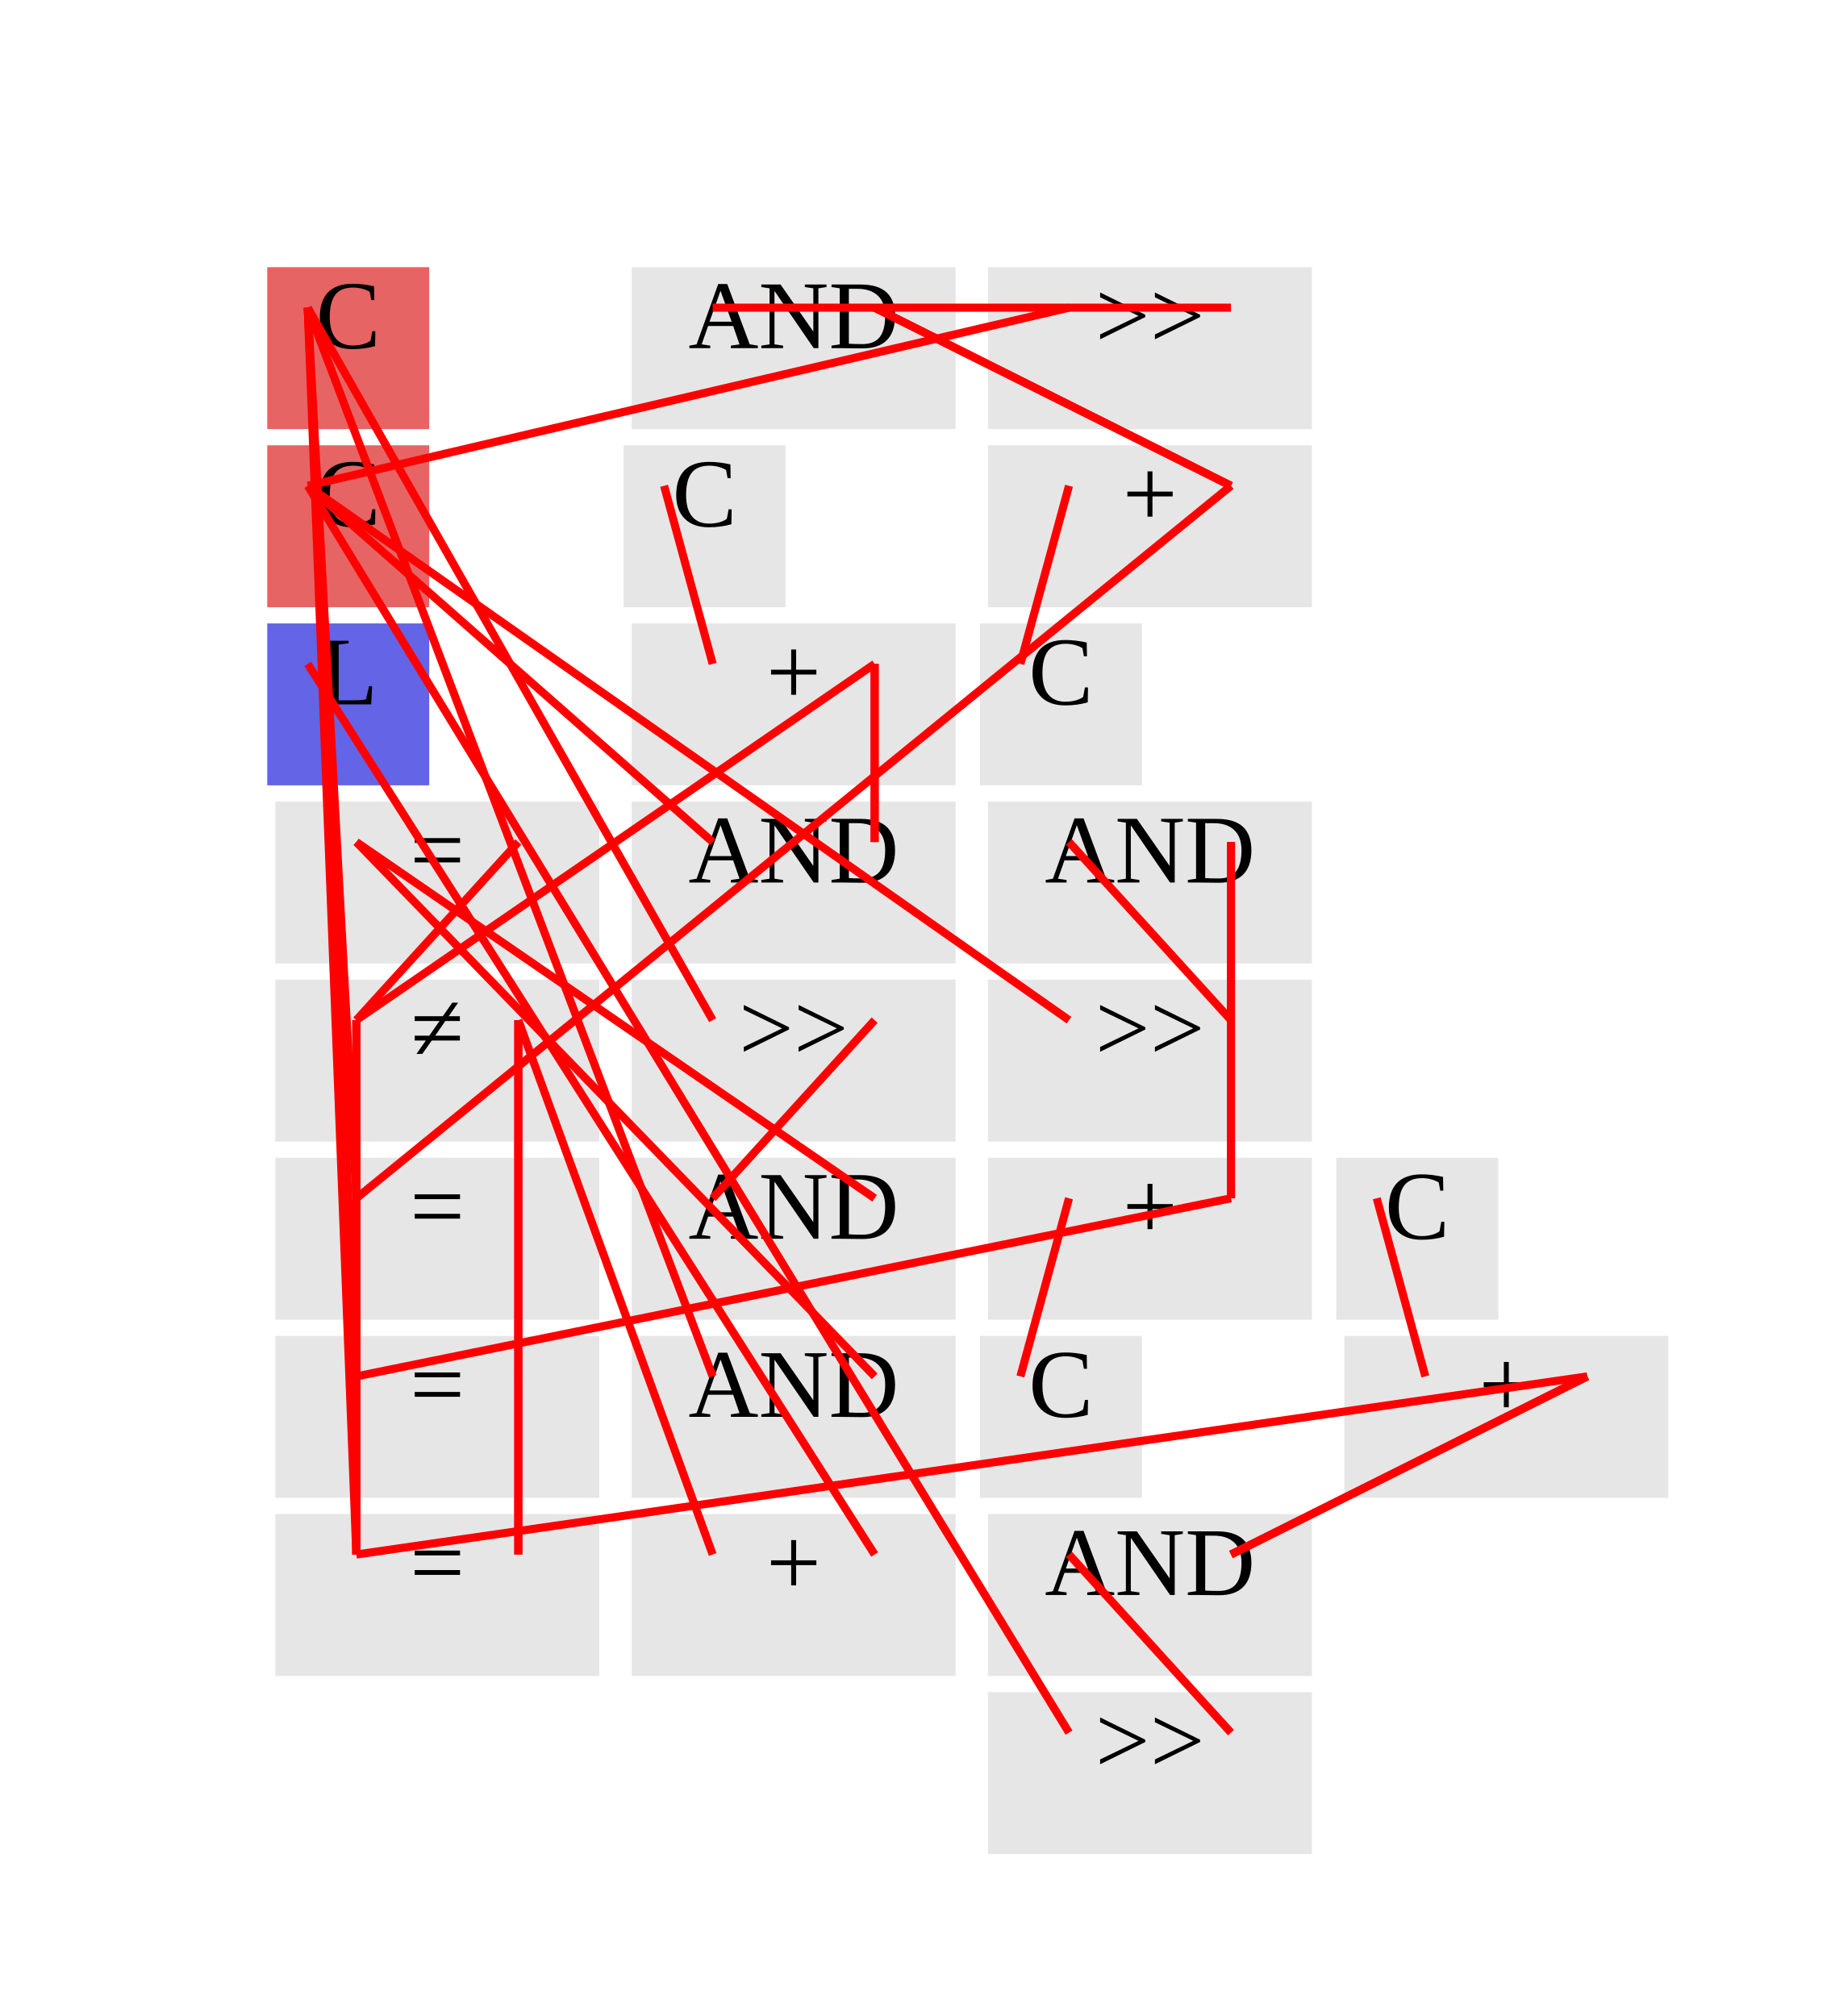
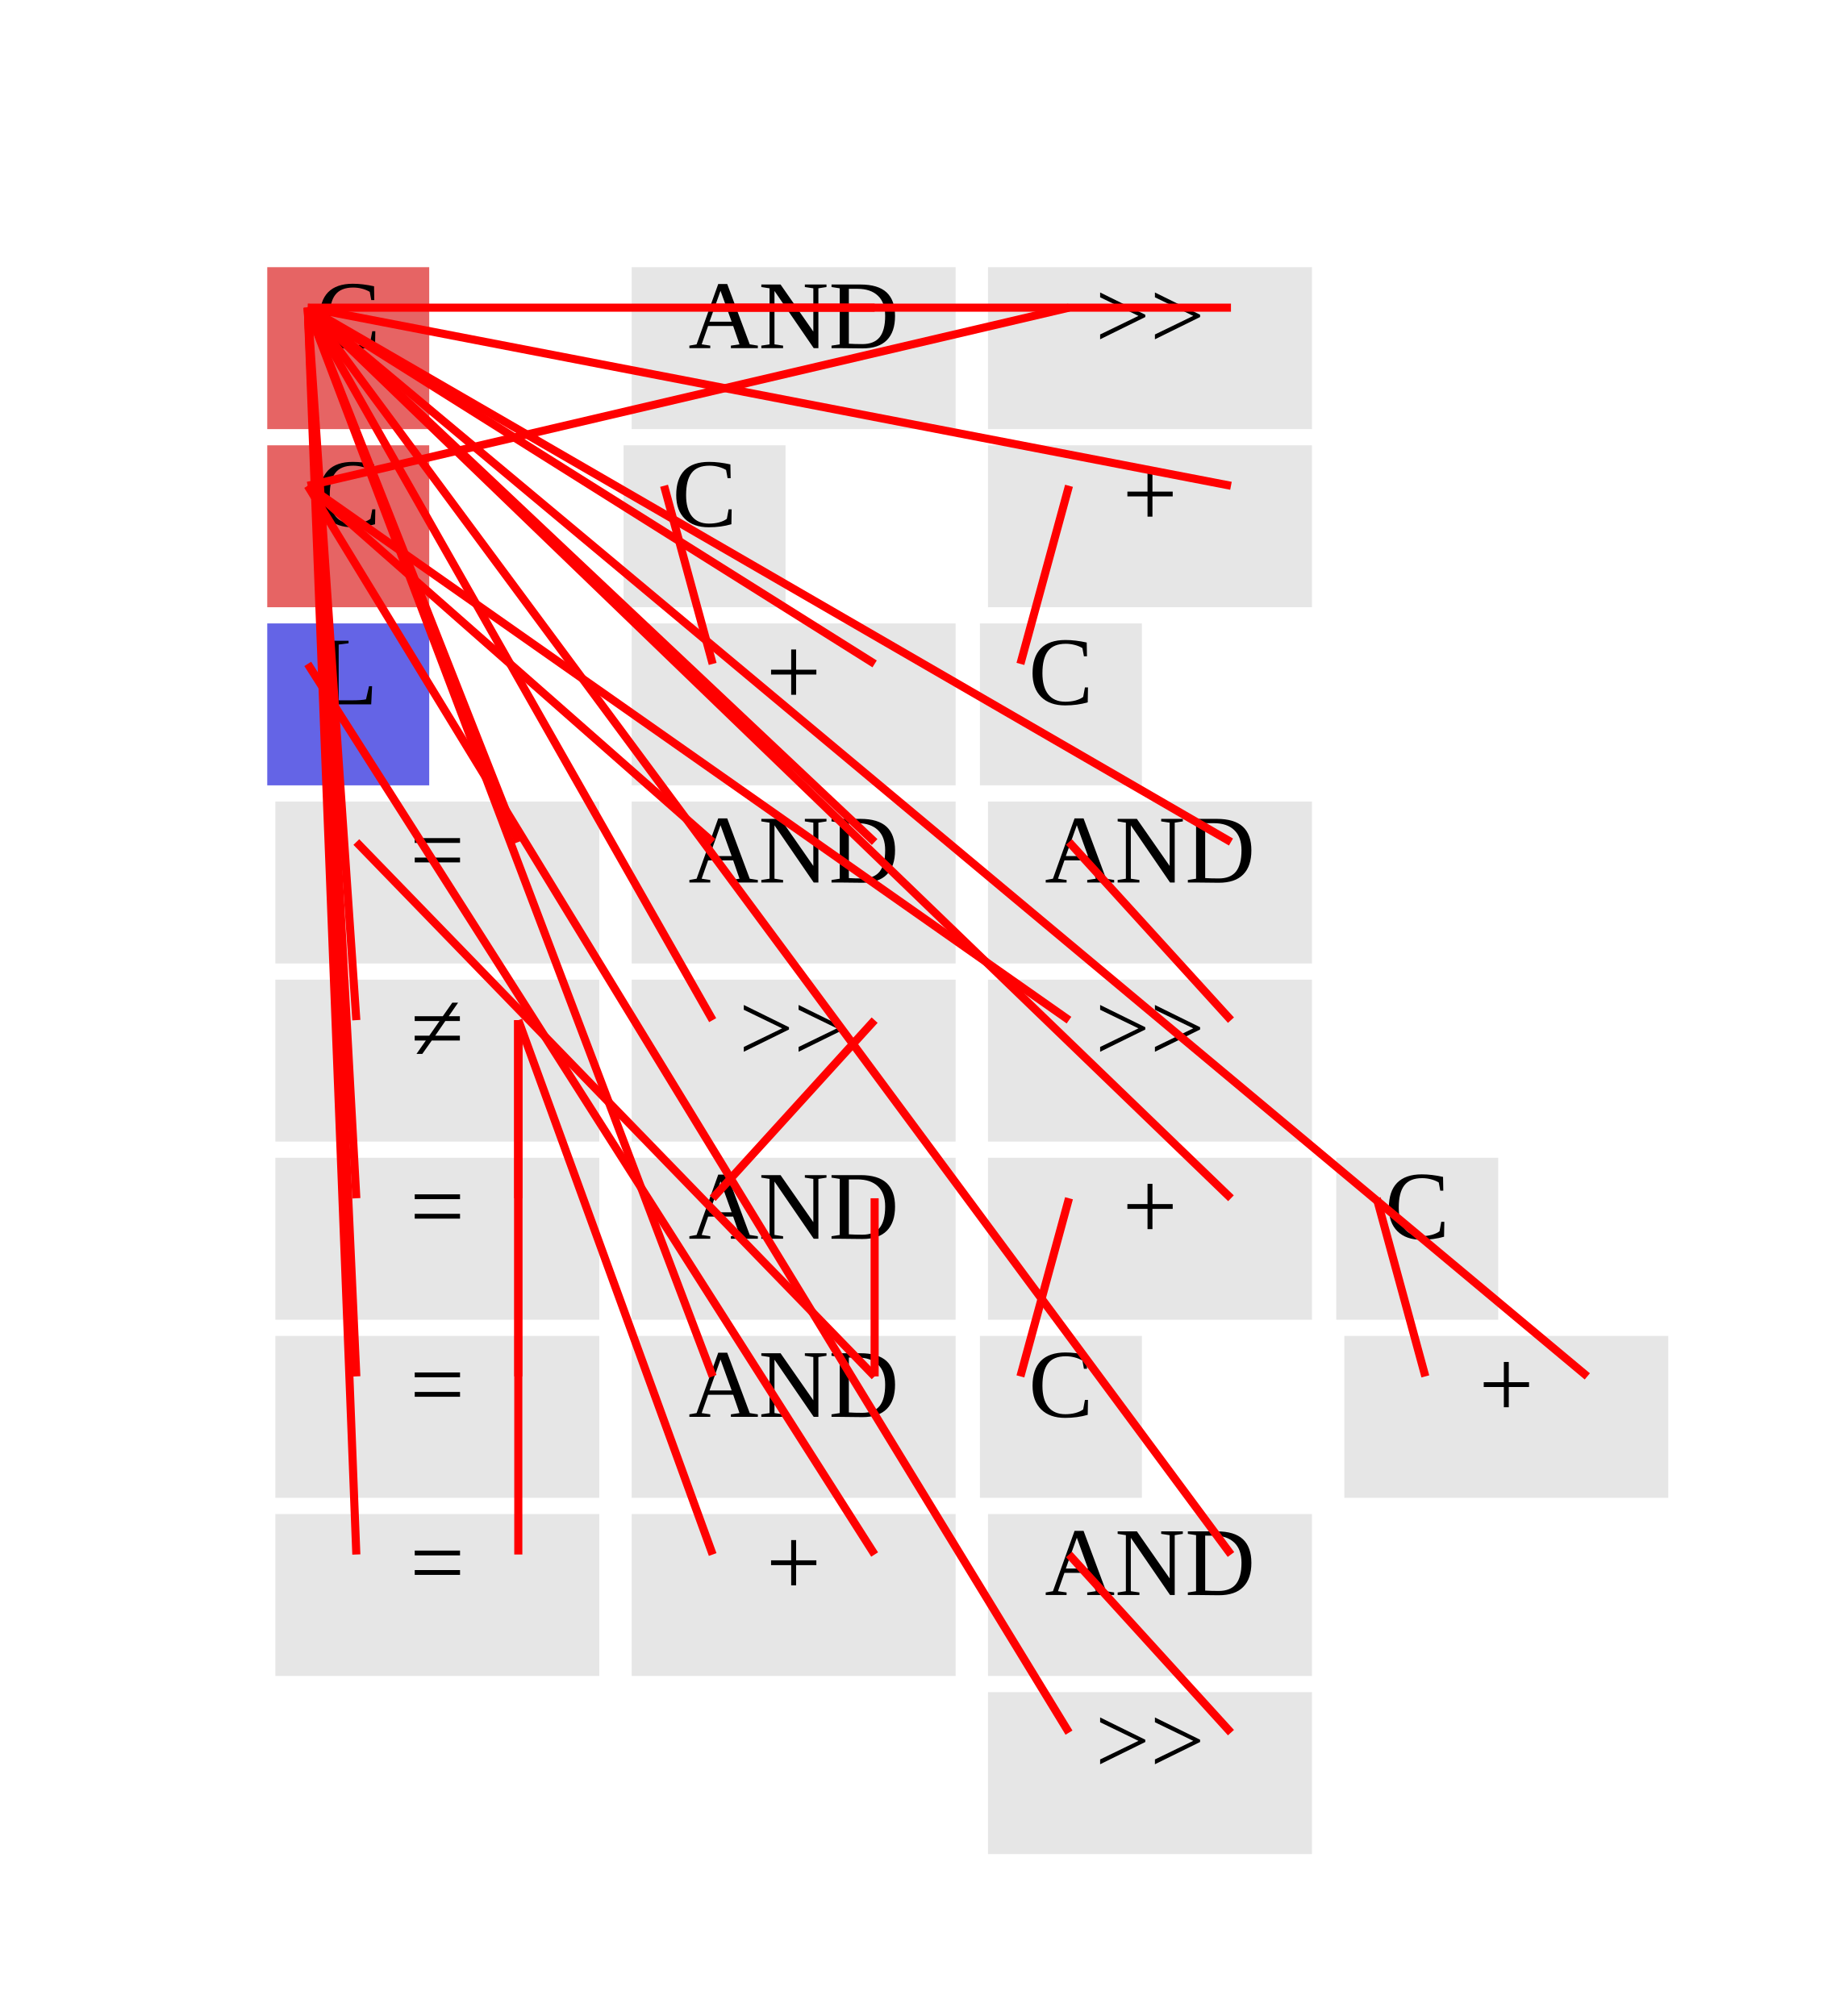
<svg xmlns="http://www.w3.org/2000/svg" width="226" height="249">
  <rect x="0" y="0" width="226" height="249" fill="rgb(255,255,255)" />
  <rect x="0" y="0" width="200" height="220" fill="rgba(255,255,255,1)" />
  <rect x="33" y="33" width="20" height="20" fill="rgba(230,100,100,1)" />
  <text x="43" y="43" text-anchor="middle" alignment-baseline="middle" fill="black">C</text>
  <rect x="33" y="55" width="20" height="20" fill="rgba(230,100,100,1)" />
  <text x="43" y="65" text-anchor="middle" alignment-baseline="middle" fill="black">C</text>
  <rect x="33" y="77" width="20" height="20" fill="rgba(100,100,230,1)" />
  <text x="43" y="87" text-anchor="middle" alignment-baseline="middle" fill="black">L</text>
  <rect x="34" y="99" width="40" height="20" fill="rgba(230,230,230,1)" />
  <text x="54" y="109" text-anchor="middle" alignment-baseline="middle" fill="black">=</text>
  <rect x="34" y="121" width="40" height="20" fill="rgba(230,230,230,1)" />
  <text x="54" y="131" text-anchor="middle" alignment-baseline="middle" fill="black">≠</text>
  <rect x="34" y="143" width="40" height="20" fill="rgba(230,230,230,1)" />
  <text x="54" y="153" text-anchor="middle" alignment-baseline="middle" fill="black">=</text>
  <rect x="34" y="165" width="40" height="20" fill="rgba(230,230,230,1)" />
  <text x="54" y="175" text-anchor="middle" alignment-baseline="middle" fill="black">=</text>
  <rect x="34" y="187" width="40" height="20" fill="rgba(230,230,230,1)" />
  <text x="54" y="197" text-anchor="middle" alignment-baseline="middle" fill="black">=</text>
  <rect x="78" y="187" width="40" height="20" fill="rgba(230,230,230,1)" />
  <text x="98" y="197" text-anchor="middle" alignment-baseline="middle" fill="black">+</text>
  <rect x="78" y="165" width="40" height="20" fill="rgba(230,230,230,1)" />
  <text x="98" y="175" text-anchor="middle" alignment-baseline="middle" fill="black">AND</text>
  <rect x="78" y="143" width="40" height="20" fill="rgba(230,230,230,1)" />
  <text x="98" y="153" text-anchor="middle" alignment-baseline="middle" fill="black">AND</text>
  <rect x="78" y="121" width="40" height="20" fill="rgba(230,230,230,1)" />
  <text x="98" y="131" text-anchor="middle" alignment-baseline="middle" fill="black">&gt;&gt;</text>
  <rect x="78" y="99" width="40" height="20" fill="rgba(230,230,230,1)" />
  <text x="98" y="109" text-anchor="middle" alignment-baseline="middle" fill="black">AND</text>
  <rect x="78" y="77" width="40" height="20" fill="rgba(230,230,230,1)" />
  <text x="98" y="87" text-anchor="middle" alignment-baseline="middle" fill="black">+</text>
  <rect x="77" y="55" width="20" height="20" fill="rgba(230,230,230,1)" />
  <text x="87" y="65" text-anchor="middle" alignment-baseline="middle" fill="black">C</text>
  <rect x="78" y="33" width="40" height="20" fill="rgba(230,230,230,1)" />
  <text x="98" y="43" text-anchor="middle" alignment-baseline="middle" fill="black">AND</text>
  <rect x="122" y="33" width="40" height="20" fill="rgba(230,230,230,1)" />
  <text x="142" y="43" text-anchor="middle" alignment-baseline="middle" fill="black">&gt;&gt;</text>
  <rect x="122" y="55" width="40" height="20" fill="rgba(230,230,230,1)" />
  <text x="142" y="65" text-anchor="middle" alignment-baseline="middle" fill="black">+</text>
  <rect x="121" y="77" width="20" height="20" fill="rgba(230,230,230,1)" />
  <text x="131" y="87" text-anchor="middle" alignment-baseline="middle" fill="black">C</text>
  <rect x="122" y="99" width="40" height="20" fill="rgba(230,230,230,1)" />
  <text x="142" y="109" text-anchor="middle" alignment-baseline="middle" fill="black">AND</text>
  <rect x="122" y="121" width="40" height="20" fill="rgba(230,230,230,1)" />
  <text x="142" y="131" text-anchor="middle" alignment-baseline="middle" fill="black">&gt;&gt;</text>
  <rect x="122" y="143" width="40" height="20" fill="rgba(230,230,230,1)" />
  <text x="142" y="153" text-anchor="middle" alignment-baseline="middle" fill="black">+</text>
  <rect x="121" y="165" width="20" height="20" fill="rgba(230,230,230,1)" />
  <text x="131" y="175" text-anchor="middle" alignment-baseline="middle" fill="black">C</text>
  <rect x="122" y="187" width="40" height="20" fill="rgba(230,230,230,1)" />
  <text x="142" y="197" text-anchor="middle" alignment-baseline="middle" fill="black">AND</text>
  <rect x="122" y="209" width="40" height="20" fill="rgba(230,230,230,1)" />
  <text x="142" y="219" text-anchor="middle" alignment-baseline="middle" fill="black">&gt;&gt;</text>
  <rect x="166" y="165" width="40" height="20" fill="rgba(230,230,230,1)" />
  <text x="186" y="175" text-anchor="middle" alignment-baseline="middle" fill="black">+</text>
  <rect x="165" y="143" width="20" height="20" fill="rgba(230,230,230,1)" />
  <text x="175" y="153" text-anchor="middle" alignment-baseline="middle" fill="black">C</text>
+   <line x1="108" y1="170" x2="108" y2="148" stroke="red" stroke-width="1" />
  <line x1="108" y1="170" x2="44" y2="104" stroke="red" stroke-width="1" />
-   <line x1="108" y1="148" x2="44" y2="104" stroke="red" stroke-width="1" />
-   <line x1="108" y1="82" x2="44" y2="126" stroke="red" stroke-width="1" />
-   <line x1="64" y1="104" x2="44" y2="126" stroke="red" stroke-width="1" />
-   <line x1="152" y1="60" x2="44" y2="148" stroke="red" stroke-width="1" />
+   <line x1="38" y1="38" x2="64" y2="104" stroke="red" stroke-width="1" />
+   <line x1="38" y1="38" x2="108" y2="104" stroke="red" stroke-width="1" />
+   <line x1="38" y1="38" x2="108" y2="82" stroke="red" stroke-width="1" />
+   <line x1="38" y1="38" x2="108" y2="38" stroke="red" stroke-width="1" />
+   <line x1="38" y1="38" x2="152" y2="60" stroke="red" stroke-width="1" />
+   <line x1="38" y1="38" x2="152" y2="104" stroke="red" stroke-width="1" />
+   <line x1="38" y1="38" x2="152" y2="148" stroke="red" stroke-width="1" />
+   <line x1="38" y1="38" x2="152" y2="192" stroke="red" stroke-width="1" />
+   <line x1="38" y1="38" x2="196" y2="170" stroke="red" stroke-width="1" />
+   <line x1="38" y1="38" x2="44" y2="126" stroke="red" stroke-width="1" />
  <line x1="38" y1="38" x2="44" y2="148" stroke="red" stroke-width="1" />
-   <line x1="64" y1="148" x2="64" y2="126" stroke="red" stroke-width="1" />
+   <line x1="38" y1="38" x2="44" y2="170" stroke="red" stroke-width="1" />
+   <line x1="38" y1="38" x2="44" y2="192" stroke="red" stroke-width="1" />
+   <line x1="38" y1="38" x2="88" y2="170" stroke="red" stroke-width="1" />
+   <line x1="38" y1="38" x2="88" y2="126" stroke="red" stroke-width="1" />
  <line x1="64" y1="126" x2="64" y2="148" stroke="red" stroke-width="1" />
-   <line x1="44" y1="126" x2="44" y2="148" stroke="red" stroke-width="1" />
-   <line x1="44" y1="148" x2="44" y2="126" stroke="red" stroke-width="1" />
-   <line x1="152" y1="148" x2="44" y2="170" stroke="red" stroke-width="1" />
-   <line x1="38" y1="38" x2="44" y2="170" stroke="red" stroke-width="1" />
-   <line x1="64" y1="170" x2="64" y2="148" stroke="red" stroke-width="1" />
-   <line x1="64" y1="148" x2="64" y2="170" stroke="red" stroke-width="1" />
-   <line x1="44" y1="170" x2="44" y2="148" stroke="red" stroke-width="1" />
-   <line x1="44" y1="148" x2="44" y2="170" stroke="red" stroke-width="1" />
-   <line x1="196" y1="170" x2="44" y2="192" stroke="red" stroke-width="1" />
-   <line x1="38" y1="38" x2="44" y2="192" stroke="red" stroke-width="1" />
-   <line x1="64" y1="170" x2="64" y2="192" stroke="red" stroke-width="1" />
-   <line x1="64" y1="192" x2="64" y2="170" stroke="red" stroke-width="1" />
-   <line x1="44" y1="192" x2="44" y2="170" stroke="red" stroke-width="1" />
-   <line x1="44" y1="170" x2="44" y2="192" stroke="red" stroke-width="1" />
+   <line x1="64" y1="126" x2="64" y2="170" stroke="red" stroke-width="1" />
+   <line x1="64" y1="126" x2="64" y2="192" stroke="red" stroke-width="1" />
  <line x1="64" y1="126" x2="88" y2="192" stroke="red" stroke-width="1" />
  <line x1="108" y1="192" x2="38" y2="82" stroke="red" stroke-width="1" />
-   <line x1="38" y1="38" x2="88" y2="170" stroke="red" stroke-width="1" />
  <line x1="108" y1="126" x2="88" y2="148" stroke="red" stroke-width="1" />
-   <line x1="38" y1="38" x2="88" y2="126" stroke="red" stroke-width="1" />
  <line x1="38" y1="60" x2="88" y2="104" stroke="red" stroke-width="1" />
+   <line x1="38" y1="60" x2="132" y2="38" stroke="red" stroke-width="1" />
+   <line x1="38" y1="60" x2="132" y2="126" stroke="red" stroke-width="1" />
+   <line x1="38" y1="60" x2="132" y2="214" stroke="red" stroke-width="1" />
  <line x1="82" y1="60" x2="88" y2="82" stroke="red" stroke-width="1" />
-   <line x1="108" y1="104" x2="108" y2="82" stroke="red" stroke-width="1" />
-   <line x1="108" y1="82" x2="108" y2="104" stroke="red" stroke-width="1" />
  <line x1="152" y1="38" x2="88" y2="38" stroke="red" stroke-width="1" />
-   <line x1="38" y1="60" x2="132" y2="38" stroke="red" stroke-width="1" />
  <line x1="126" y1="82" x2="132" y2="60" stroke="red" stroke-width="1" />
-   <line x1="108" y1="38" x2="152" y2="60" stroke="red" stroke-width="1" />
-   <line x1="152" y1="60" x2="108" y2="38" stroke="red" stroke-width="1" />
  <line x1="152" y1="126" x2="132" y2="104" stroke="red" stroke-width="1" />
-   <line x1="38" y1="60" x2="132" y2="126" stroke="red" stroke-width="1" />
  <line x1="126" y1="170" x2="132" y2="148" stroke="red" stroke-width="1" />
-   <line x1="152" y1="148" x2="152" y2="104" stroke="red" stroke-width="1" />
-   <line x1="152" y1="104" x2="152" y2="148" stroke="red" stroke-width="1" />
  <line x1="152" y1="214" x2="132" y2="192" stroke="red" stroke-width="1" />
-   <line x1="38" y1="60" x2="132" y2="214" stroke="red" stroke-width="1" />
  <line x1="170" y1="148" x2="176" y2="170" stroke="red" stroke-width="1" />
-   <line x1="152" y1="192" x2="196" y2="170" stroke="red" stroke-width="1" />
-   <line x1="196" y1="170" x2="152" y2="192" stroke="red" stroke-width="1" />
</svg>
